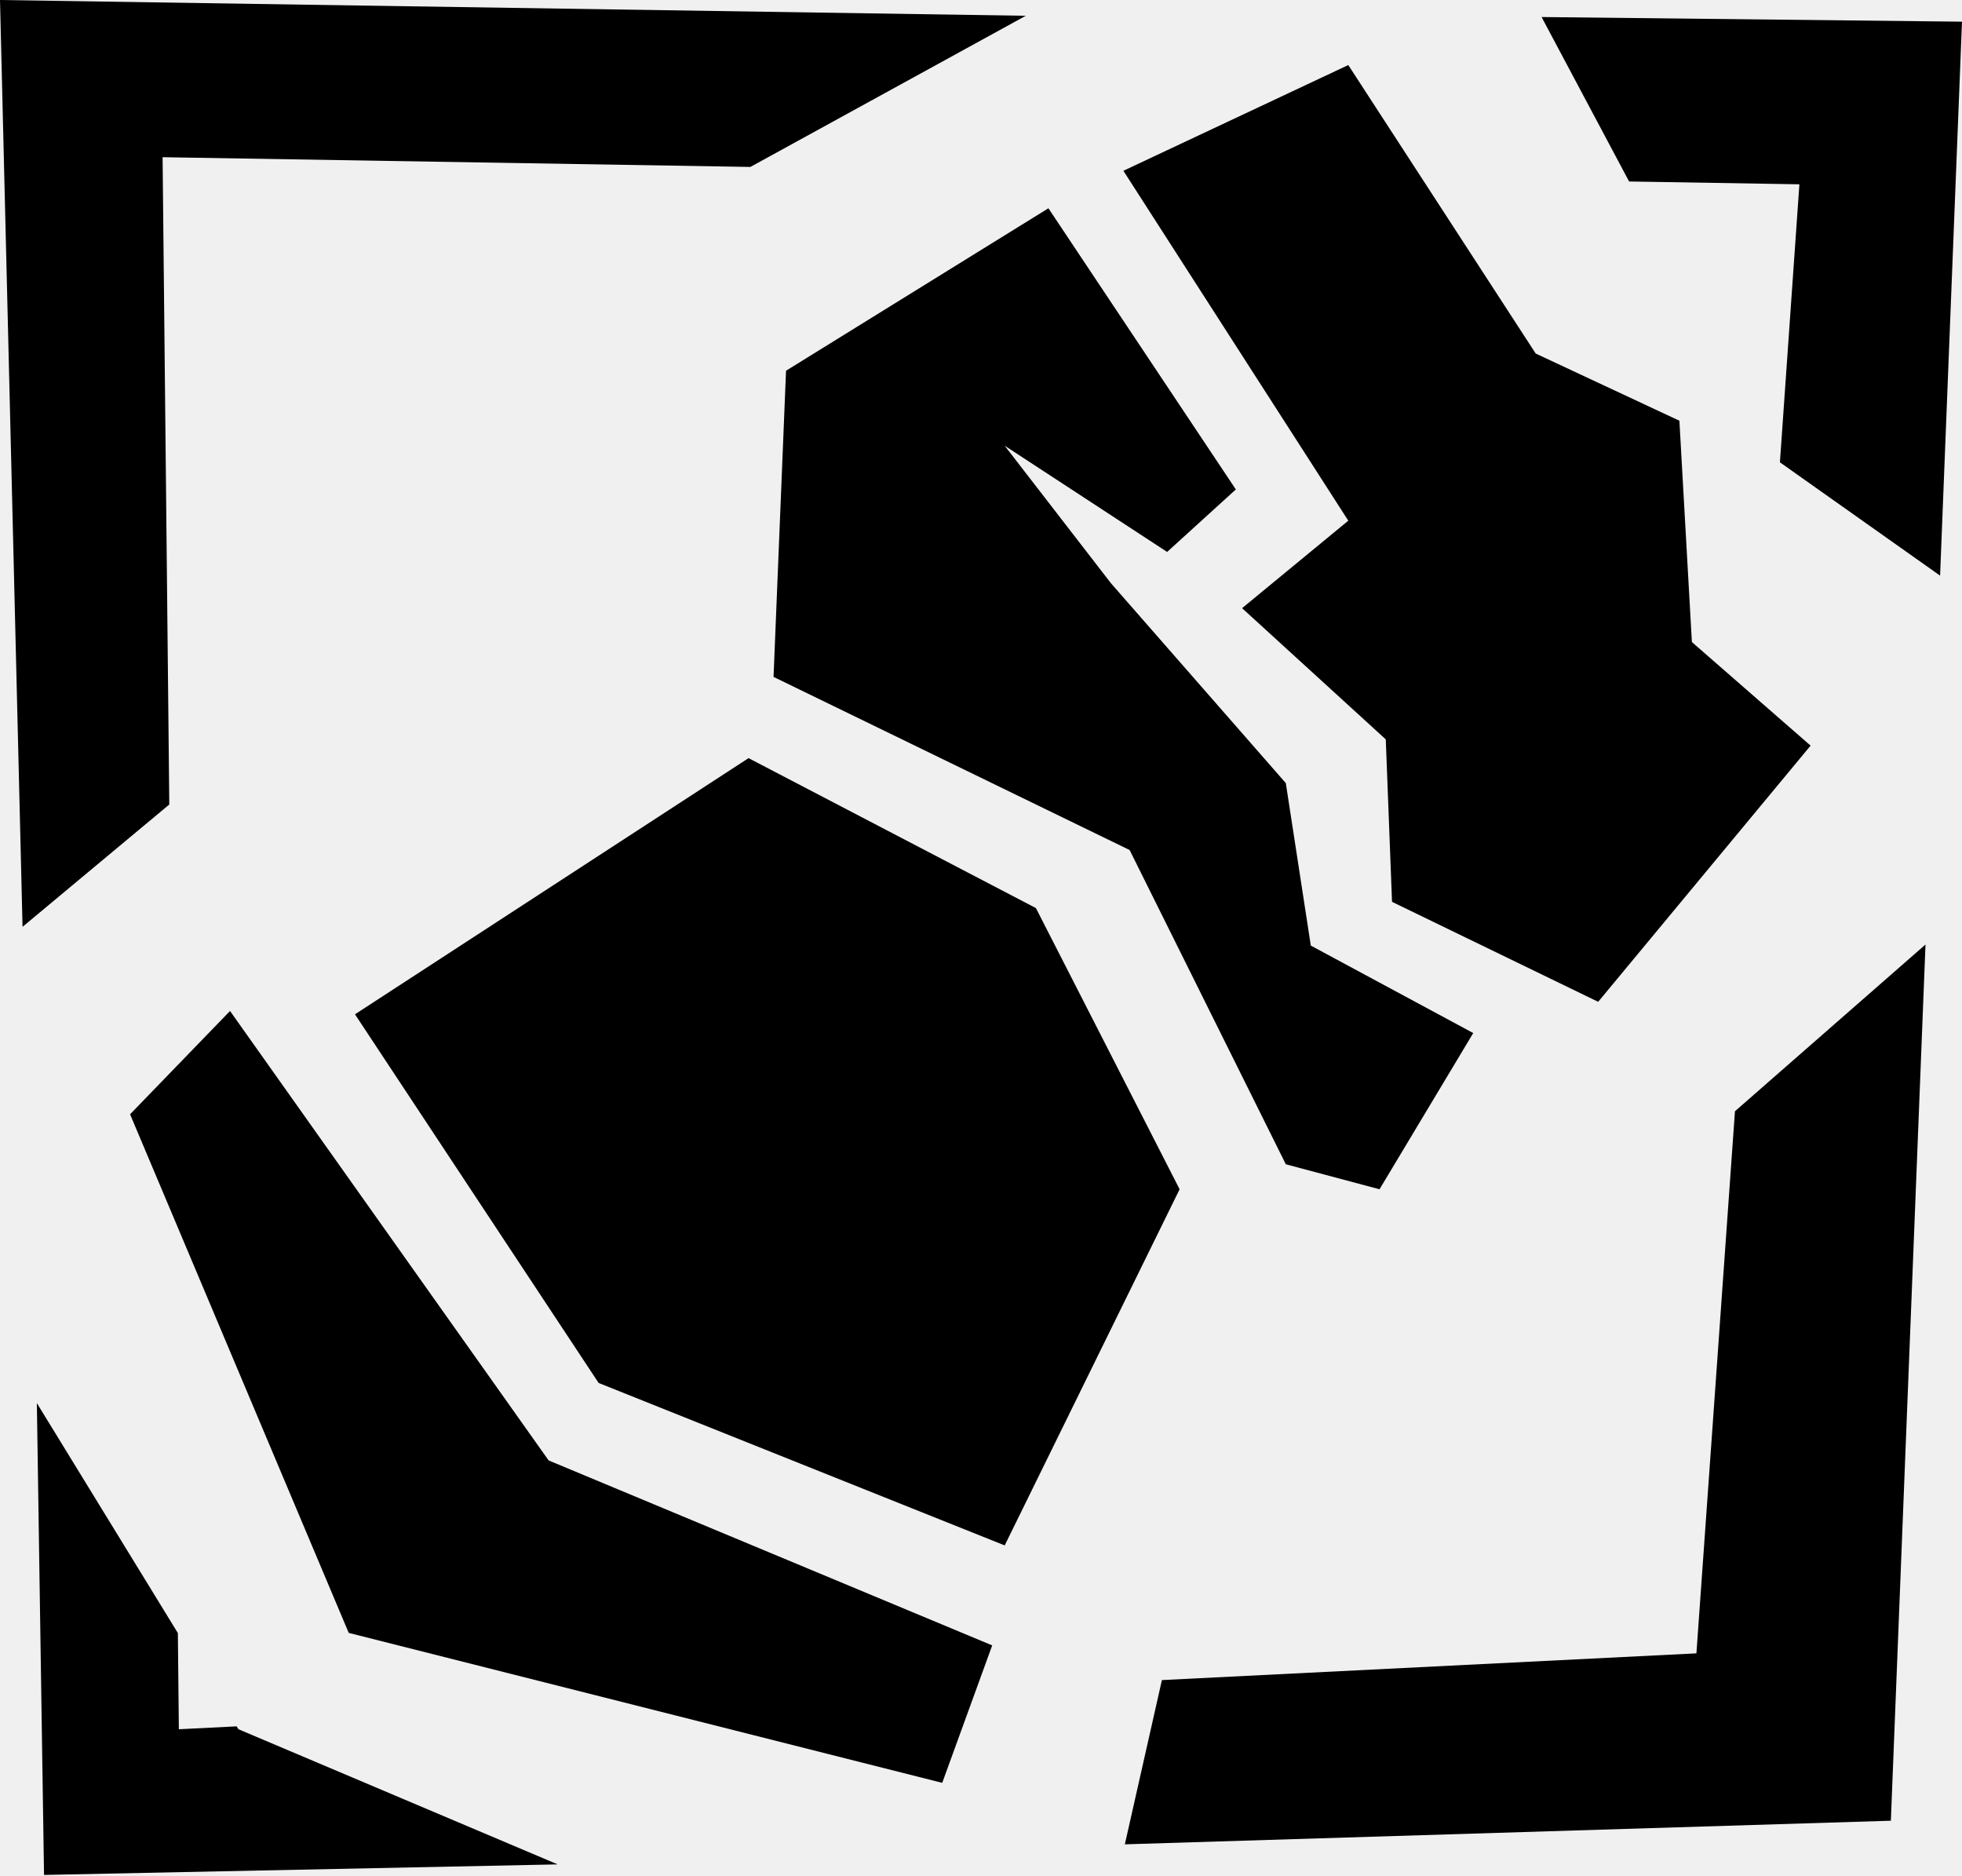
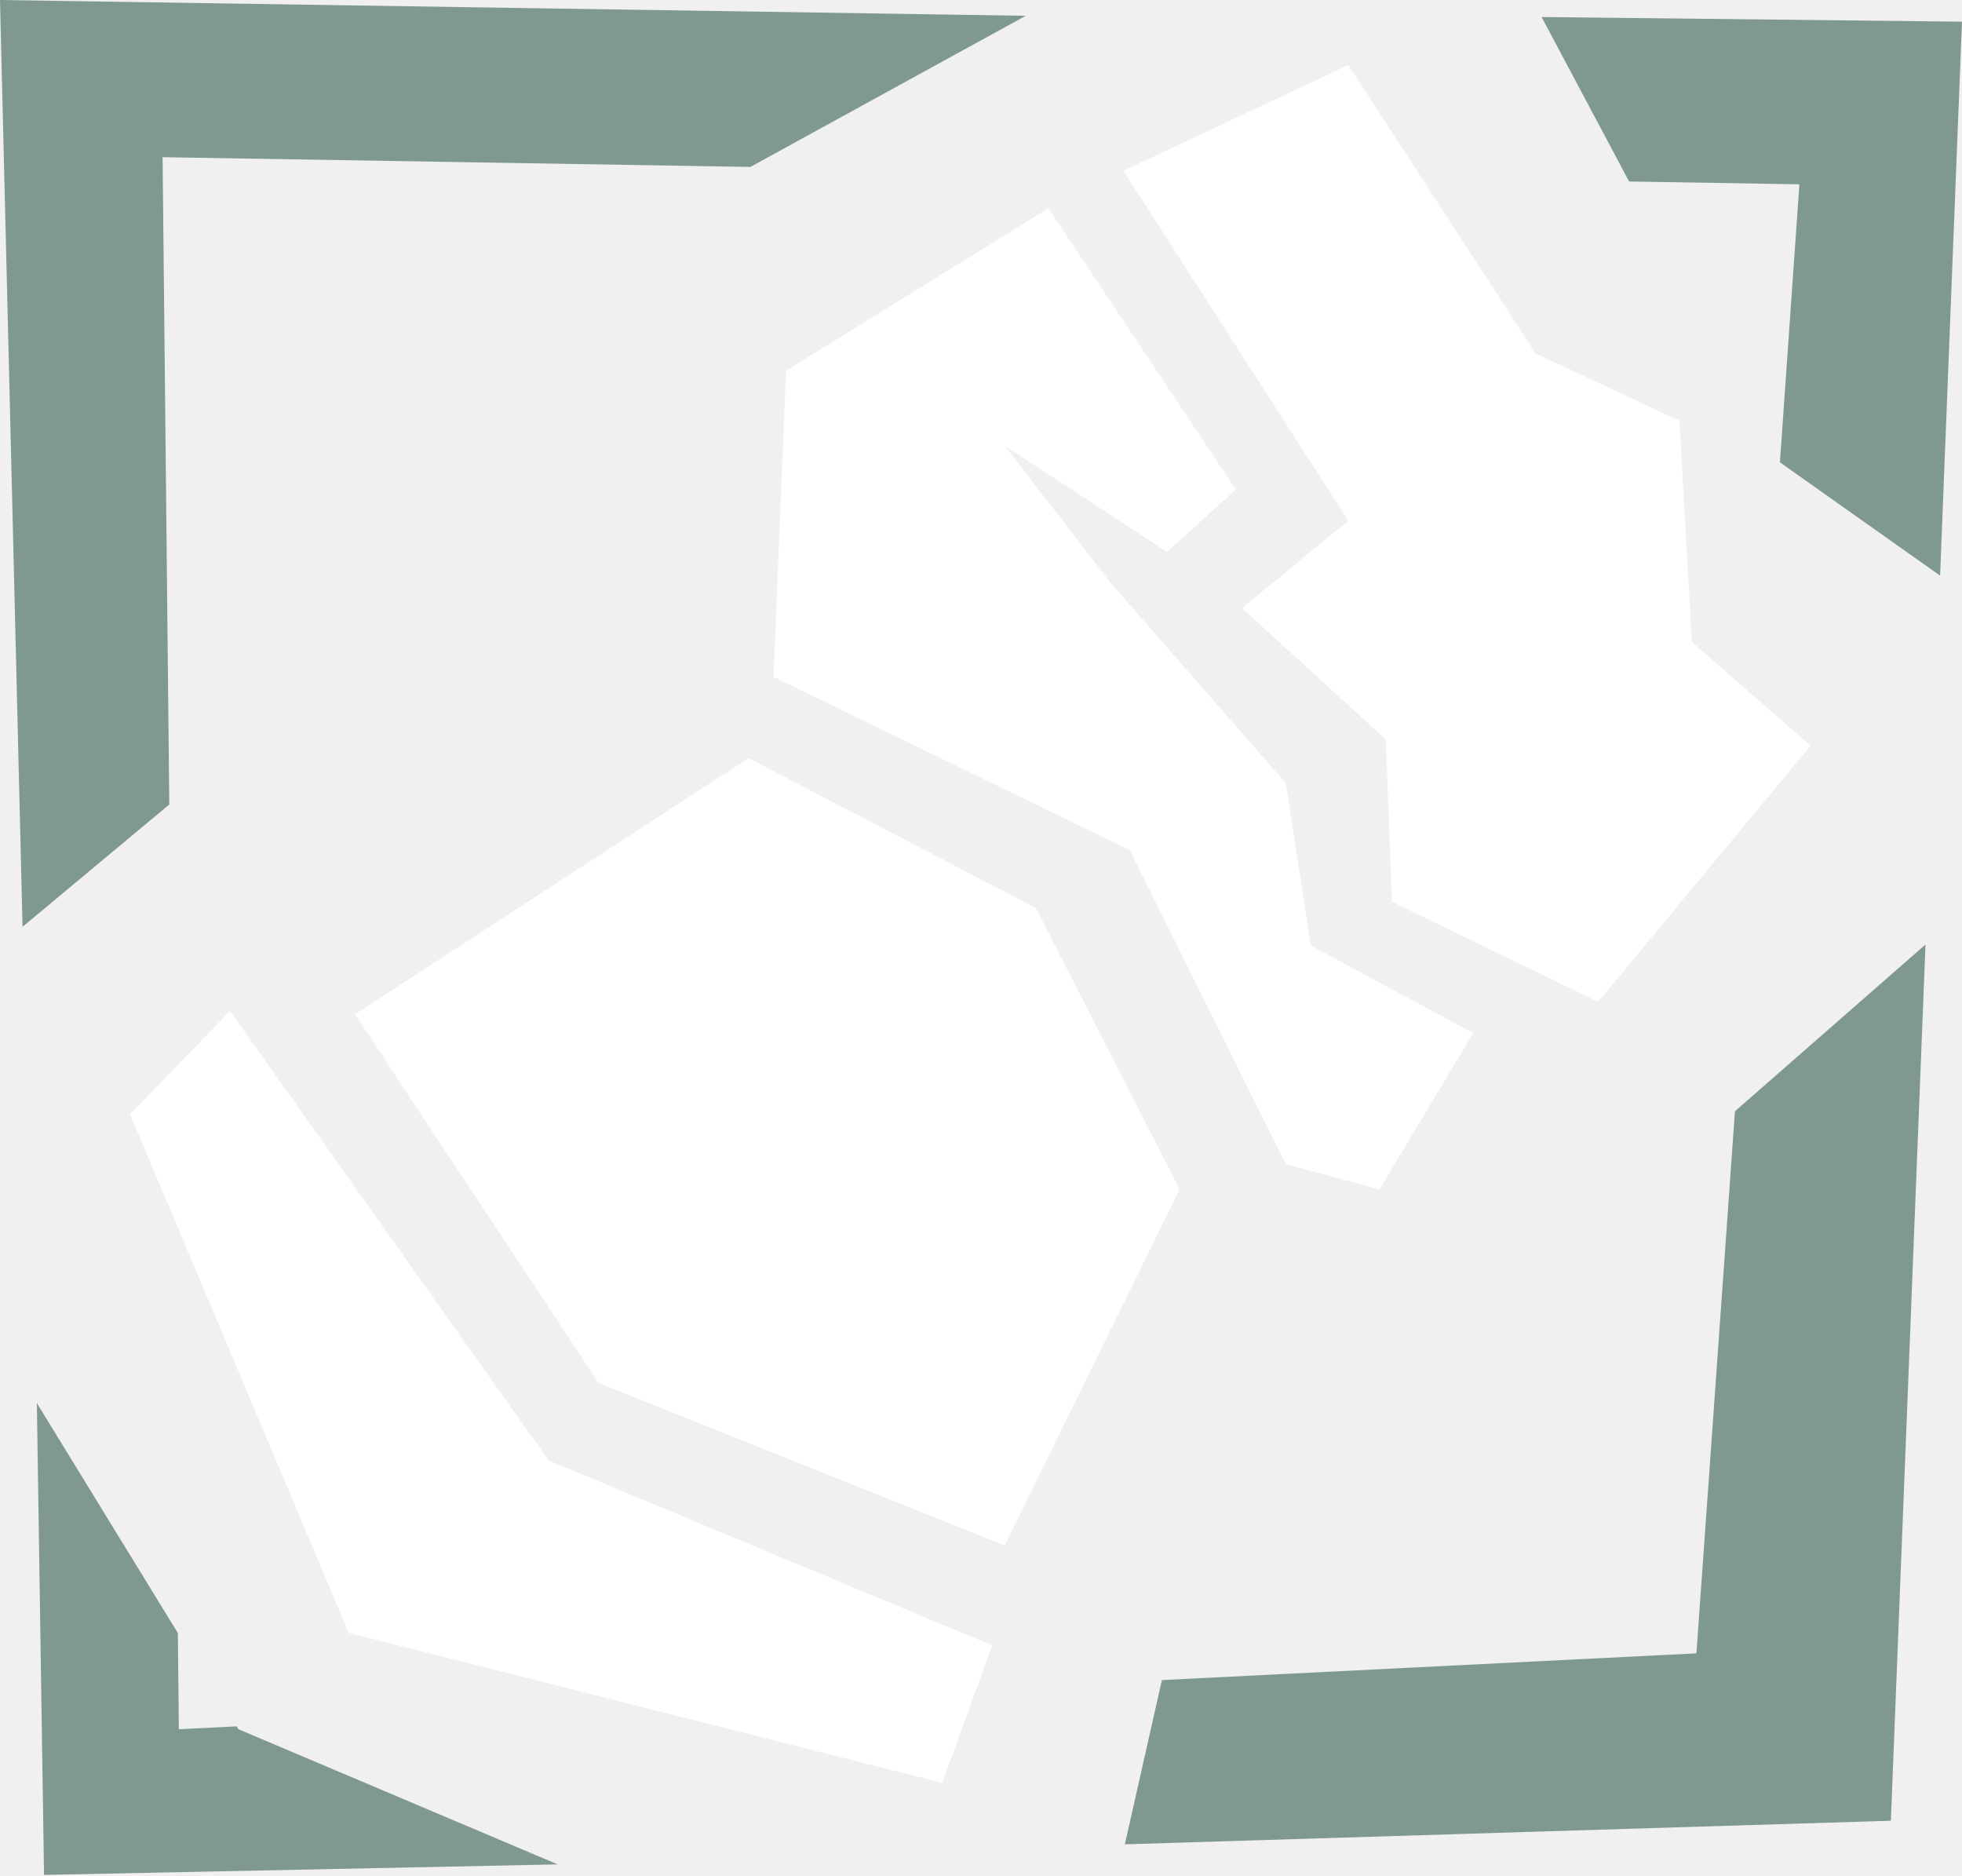
<svg xmlns="http://www.w3.org/2000/svg" width="362" height="346" viewBox="0 0 362 346" fill="none">
-   <path fill-rule="evenodd" clip-rule="evenodd" d="M294.873 184.808L256.836 166.365L255.683 136.396L229.172 112.191L248.767 96.053L207.271 31.505L248.767 12L283.347 65.22L309.858 77.611L312.163 118.44L334.063 137.549L294.873 184.808ZM215.34 101.817L185.371 82.222L204.966 107.58L237.24 144.465L241.851 174.434L271.82 190.571L254.53 219.387L237.24 214.777L208.424 156.81L142.723 124.87L145.028 68.39L193.44 38.421L228.019 90.29L215.34 101.817ZM217.645 219.387L185.371 285.088L110.449 255.119L65.495 187.113L138.112 139.854L191.134 167.518L217.645 219.387ZM183.066 303.531L173.845 328.889L64.343 301.226L24 205.555L42.442 186.5L101.227 269.41L183.066 303.531Z" fill="#000000" />
-   <path fill-rule="evenodd" clip-rule="evenodd" d="M328.404 85.285L331.999 33.999L300.577 33.479L284.43 3.142L361.999 3.999L357.958 106.19L328.404 85.285ZM138.453 30.795L29.999 28.999L31.235 148.41L4.16 170.973L0 0L189.263 2.91L138.453 30.795ZM32.816 301.255L32.999 318.999L43.663 318.466L43.999 318.999L102.896 343.93L8.124 345.875L6.8 258.833L32.816 301.255ZM214.379 309.931L312.999 304.999L320.11 204.996L355.267 174.236L348.875 335.875L207.54 340.23L214.379 309.931Z" fill="#000000" />
+   <path fill-rule="evenodd" clip-rule="evenodd" d="M294.873 184.808L256.836 166.365L255.683 136.396L229.172 112.191L248.767 96.053L207.271 31.505L248.767 12L283.347 65.22L309.858 77.611L312.163 118.44L334.063 137.549L294.873 184.808ZM215.34 101.817L185.371 82.222L204.966 107.58L237.24 144.465L241.851 174.434L271.82 190.571L254.53 219.387L237.24 214.777L208.424 156.81L142.723 124.87L145.028 68.39L193.44 38.421L228.019 90.29L215.34 101.817ZM217.645 219.387L185.371 285.088L110.449 255.119L65.495 187.113L138.112 139.854L191.134 167.518L217.645 219.387ZM183.066 303.531L173.845 328.889L64.343 301.226L24 205.555L42.442 186.5L101.227 269.41L183.066 303.531Z" fill="white" />
+   <path fill-rule="evenodd" clip-rule="evenodd" d="M328.404 85.285L331.999 33.999L300.577 33.479L284.43 3.142L361.999 3.999L357.958 106.19L328.404 85.285ZM138.453 30.795L29.999 28.999L31.235 148.41L4.16 170.973L0 0L189.263 2.91L138.453 30.795ZM32.816 301.255L32.999 318.999L43.663 318.466L43.999 318.999L102.896 343.93L8.124 345.875L6.8 258.833L32.816 301.255ZM214.379 309.931L312.999 304.999L320.11 204.996L355.267 174.236L348.875 335.875L207.54 340.23L214.379 309.931Z" fill="#80998F" />
</svg>
